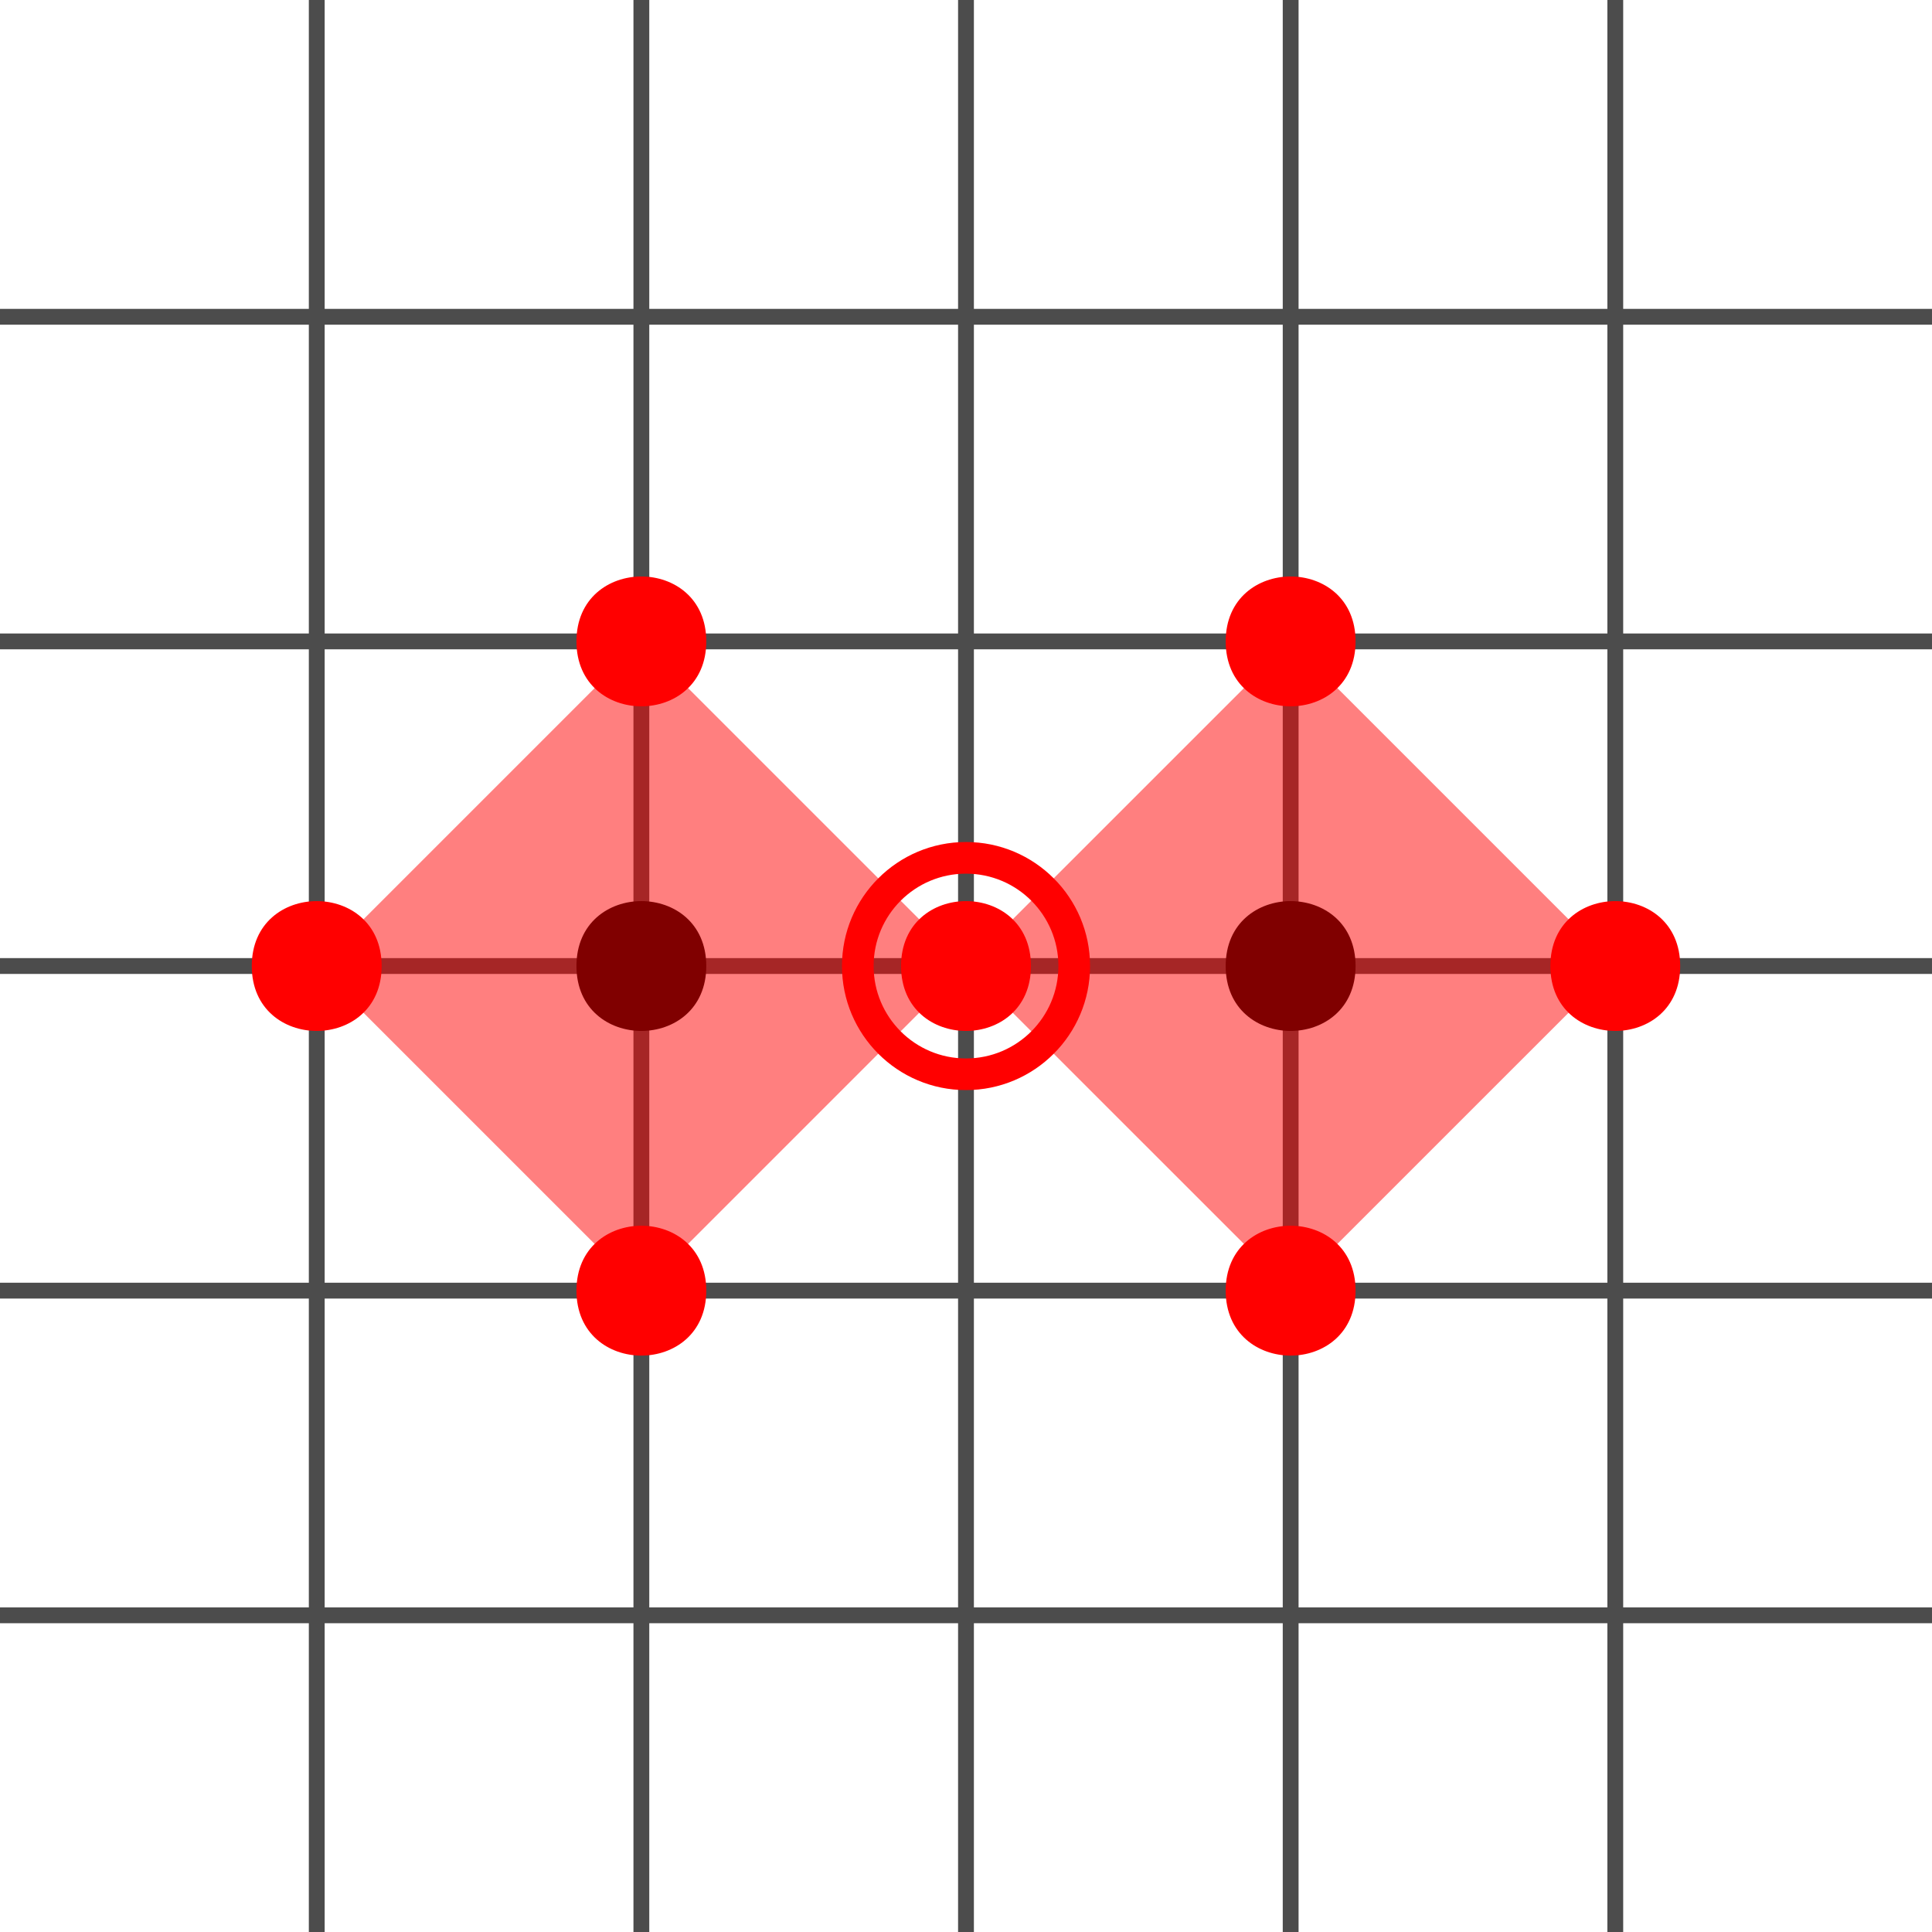
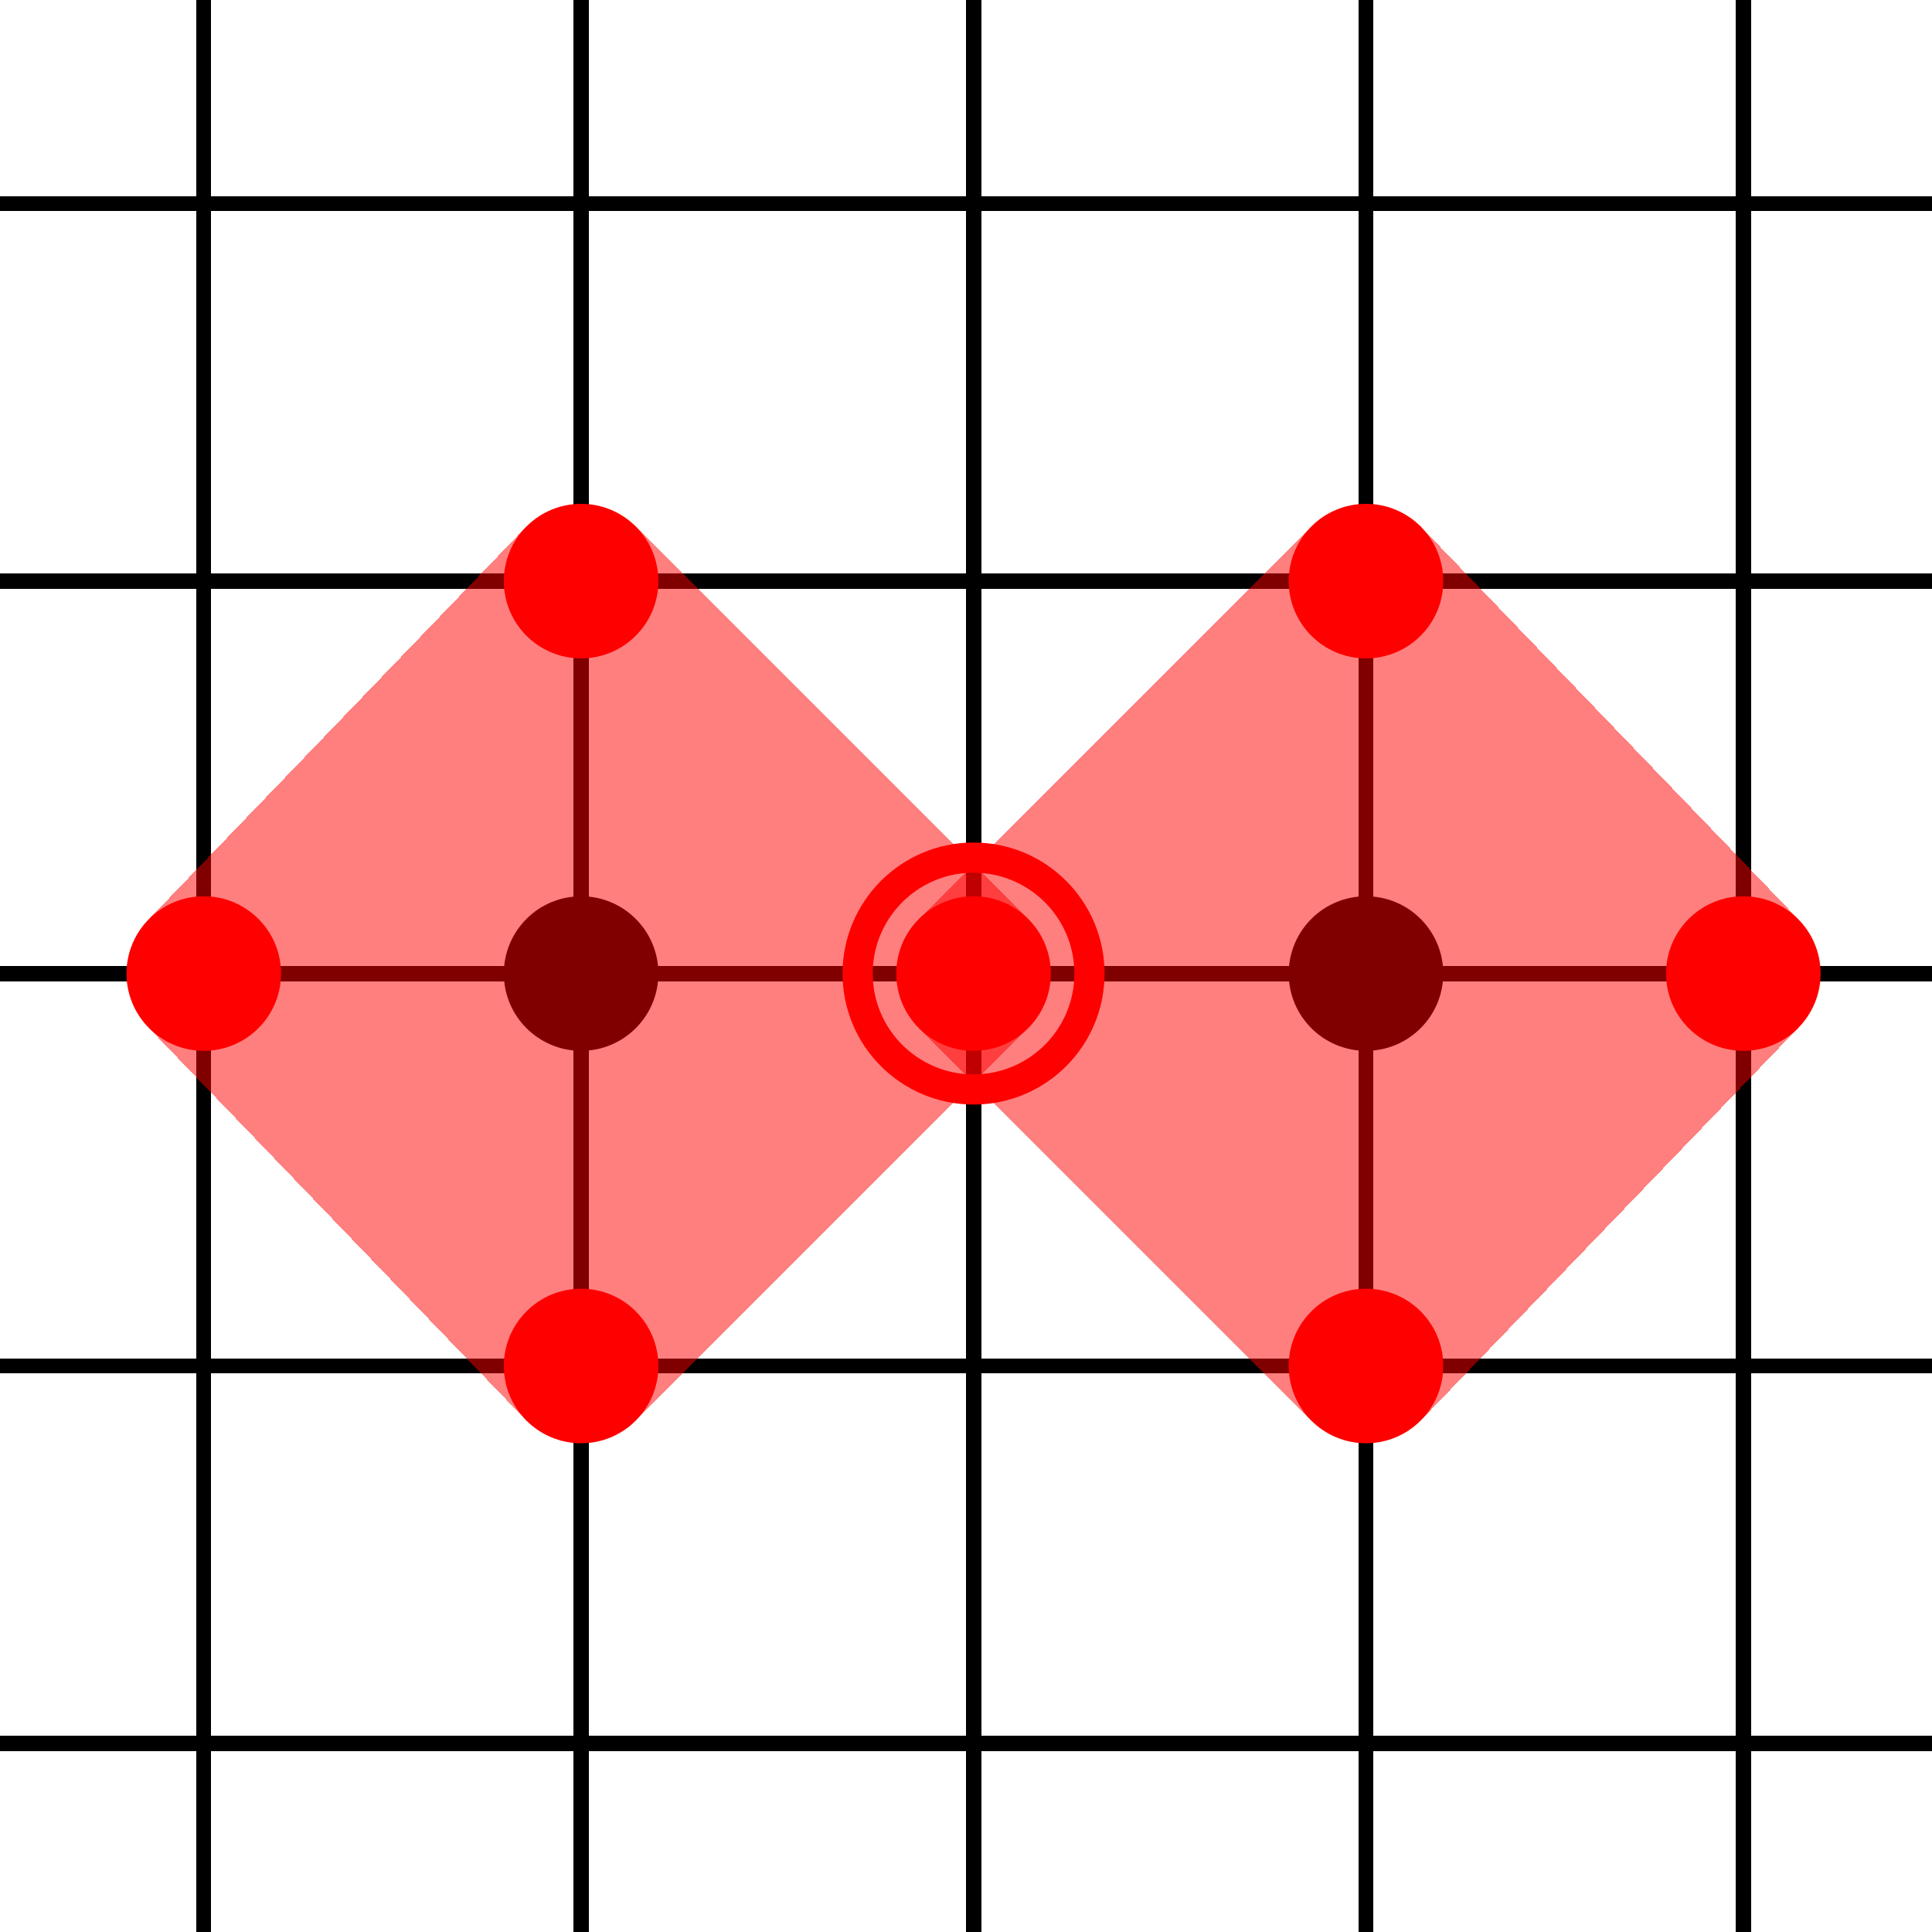
- <svg xmlns="http://www.w3.org/2000/svg" width="122.078pt" height="122.077pt" viewBox="0 0 122.078 122.077" version="1.1" id="svg177">
-   <g id="surface3988" transform="translate(-359.4741,-277.4208)">
-     <rect y="277.421" x="359.474" height="122.077" width="122.078" id="background" style="fill:#ffffff;fill-opacity:1;stroke-width:0.75" />
-     <path style="fill:none;stroke:#4c4c4c;stroke-width:1.333;stroke-linecap:butt;stroke-linejoin:miter;stroke-miterlimit:10;stroke-opacity:1" d="M 26.686,3.4493585e-4 V 162.77" id="path224" transform="matrix(0.75,0,0,0.75,359.4741,277.4208)" />
-     <path style="fill:none;stroke:#4c4c4c;stroke-width:1.333;stroke-linecap:butt;stroke-linejoin:miter;stroke-miterlimit:10;stroke-opacity:1" d="M 54.035,3.4493585e-4 54.035,162.77" id="path229" transform="matrix(0.75,0,0,0.75,359.4741,277.4208)" />
-     <path style="fill:none;stroke:#4c4c4c;stroke-width:1.333;stroke-linecap:butt;stroke-linejoin:miter;stroke-miterlimit:10;stroke-opacity:1" d="M 81.384,3.4493585e-4 81.384,162.77" id="path234" transform="matrix(0.75,0,0,0.75,359.4741,277.4208)" />
-     <path style="fill:none;stroke:#4c4c4c;stroke-width:1.333;stroke-linecap:butt;stroke-linejoin:miter;stroke-miterlimit:10;stroke-opacity:1" d="M 108.738,3.4493585e-4 108.738,162.77" id="path239" transform="matrix(0.75,0,0,0.75,359.4741,277.4208)" />
-     <path style="fill:none;stroke:#4c4c4c;stroke-width:1.333;stroke-linecap:butt;stroke-linejoin:miter;stroke-miterlimit:10;stroke-opacity:1" d="M 136.087,3.4493585e-4 V 162.77" id="path244" transform="matrix(0.75,0,0,0.75,359.4741,277.4208)" />
-     <path style="fill:none;stroke:#4c4c4c;stroke-width:1.333;stroke-linecap:butt;stroke-linejoin:miter;stroke-miterlimit:10;stroke-opacity:1" d="M 3.5964676e-4,136.09 162.77,136.09" id="path249" transform="matrix(0.75,0,0,0.75,359.4741,277.4208)" />
-     <path style="fill:none;stroke:#4c4c4c;stroke-width:1.333;stroke-linecap:butt;stroke-linejoin:miter;stroke-miterlimit:10;stroke-opacity:1" d="M 3.5964676e-4,108.736 H 162.77" id="path254" transform="matrix(0.75,0,0,0.75,359.4741,277.4208)" />
-     <path style="fill:none;stroke:#4c4c4c;stroke-width:1.333;stroke-linecap:butt;stroke-linejoin:miter;stroke-miterlimit:10;stroke-opacity:1" d="M 3.5964676e-4,81.387 H 162.77" id="path259" transform="matrix(0.75,0,0,0.75,359.4741,277.4208)" />
-     <path style="fill:none;stroke:#4c4c4c;stroke-width:1.333;stroke-linecap:butt;stroke-linejoin:miter;stroke-miterlimit:10;stroke-opacity:1" d="M 3.5964676e-4,54.038 H 162.77" id="path264" transform="matrix(0.75,0,0,0.75,359.4741,277.4208)" />
-     <path style="fill:none;stroke:#4c4c4c;stroke-width:1.333;stroke-linecap:butt;stroke-linejoin:miter;stroke-miterlimit:10;stroke-opacity:1" d="M 3.5964676e-4,26.689 H 162.77" id="path269" transform="matrix(0.75,0,0,0.75,359.4741,277.4208)" />
-     <path style="fill:#ff0000;fill-opacity:1;fill-rule:nonzero;stroke:none" d="m 424.617,338.461 c 0,5.469 -8.207,5.469 -8.207,0 0,-5.469 8.207,-5.469 8.207,0" id="path146" />
-     <path style="fill:#ff0000;fill-opacity:1;fill-rule:nonzero;stroke:none" d="m 445.129,358.973 c 0,5.473 -8.207,5.473 -8.207,0 0,-5.469 8.207,-5.469 8.207,0" id="path150" />
-     <path style="fill:#ff0000;fill-opacity:1;fill-rule:nonzero;stroke:none" d="m 465.641,338.461 c 0,5.469 -8.203,5.469 -8.203,0 0,-5.469 8.203,-5.469 8.203,0" id="path154" />
-     <path style="fill:#ff0000;fill-opacity:1;fill-rule:nonzero;stroke:none" d="m 445.129,317.949 c 0,5.469 -8.207,5.469 -8.207,0 0,-5.469 8.207,-5.469 8.207,0" id="path158" />
-     <path style="fill:#ff0000;fill-opacity:1;fill-rule:nonzero;stroke:none" d="m 404.102,358.973 c 0,5.473 -8.203,5.473 -8.203,0 0,-5.469 8.203,-5.469 8.203,0" id="path162" />
-     <path style="fill:#000000;fill-opacity:1;fill-rule:nonzero;stroke:none" d="m 445.129,338.461 c 0,5.469 -8.207,5.469 -8.207,0 0,-5.469 8.207,-5.469 8.207,0" id="path164" />
-     <path style="fill:#ff0000;fill-opacity:1;fill-rule:nonzero;stroke:none" d="m 404.102,317.949 c 0,5.469 -8.203,5.469 -8.203,0 0,-5.469 8.203,-5.469 8.203,0" id="path166" />
-     <path style="fill:#000000;fill-opacity:1;fill-rule:nonzero;stroke:none" d="m 404.102,338.461 c 0,5.469 -8.203,5.469 -8.203,0 0,-5.469 8.203,-5.469 8.203,0" id="path168" />
-     <path style="fill:#ff0000;fill-opacity:1;fill-rule:nonzero;stroke:none" d="m 383.59,338.461 c 0,5.469 -8.207,5.469 -8.207,0 0,-5.469 8.207,-5.469 8.207,0" id="path170" />
-     <path style="fill:none;stroke:#ff0000;stroke-width:2;stroke-linecap:butt;stroke-linejoin:miter;stroke-miterlimit:10;stroke-opacity:1" d="m 427.352,338.461 c 0,3.777 -3.062,6.84 -6.84,6.84 -3.773,0 -6.836,-3.062 -6.836,-6.84 0,-3.777 3.062,-6.836 6.836,-6.836 3.777,0 6.84,3.059 6.84,6.836" id="path172" />
-     <path style="fill:#ff0000;fill-opacity:0.5;fill-rule:nonzero;stroke:none" d="M 420.512,338.461 400,358.973 379.488,338.461 400,317.949 l 20.512,20.512 20.516,-20.512 20.512,20.512 -20.512,20.512" id="path174" />
+ <svg xmlns="http://www.w3.org/2000/svg" height="128" viewBox="0 0 128 128" width="128">
+   <defs>
+     <circle id="dot" r="5.12" shape-rendering="geometricPrecision" />
+     <rect fill-opacity="0.5" height="25.6" id="verticalLine" width="5.12" />
+     <rect fill-opacity="0.5" height="5.12" id="horizontalLine" width="25.6" />
+   </defs>
+   <rect fill="white" height="128" width="128" />
+   <path d="M13.5,0 V128 M38.5,0 V128 M64.5,0 V128 M90.5,0 V128 M115.5,0 V128 M0,13.5 H128 M0,38.5 H128 M0,64.5 H128 M0,90.5 H128 M0,115.5 H128" fill="none" shape-rendering="crispEdges" stroke="black" stroke-width="1" />
+   <use fill="black" href="#dot" x="38.5" y="64.5" />
+   <use fill="black" href="#dot" x="90.5" y="64.5" />
+   <use fill="red" href="#dot" x="38.5" y="38.5" />
+   <use fill="red" href="#dot" x="90.5" y="38.5" />
+   <use fill="red" href="#dot" x="13.5" y="64.5" />
+   <use fill="red" href="#dot" x="115.5" y="64.5" />
+   <use fill="red" href="#dot" x="38.5" y="90.5" />
+   <use fill="red" href="#dot" x="90.5" y="90.5" />
+   <use fill="red" href="#dot" x="64.5" y="64.5" />
+   <path d="M38.5,38.5 L42.12,34.88 L68.12,60.88 L64.5,64.5 z" fill="red" fill-opacity="0.5" shape-rendering="crispEdges" />
+   <path d="M90.5,38.5 L94.12,34.88 L119.12,60.88 L115.5,64.5 z" fill="red" fill-opacity="0.5" shape-rendering="crispEdges" />
+   <path d="M13.5,64.5 L9.88,68.12 L34.88,94.12 L38.5,90.5 z" fill="red" fill-opacity="0.5" shape-rendering="crispEdges" />
+   <path d="M13.5,64.5 L9.88,60.88 L34.88,34.88 L38.5,38.5 z" fill="red" fill-opacity="0.5" shape-rendering="crispEdges" />
+   <path d="M38.5,90.5 L42.12,94.12 L68.12,68.12 L64.5,64.5 z" fill="red" fill-opacity="0.5" shape-rendering="crispEdges" />
+   <path d="M90.5,90.5 L94.12,94.12 L119.12,68.12 L115.5,64.5 z" fill="red" fill-opacity="0.5" shape-rendering="crispEdges" />
+   <path d="M64.5,64.5 L60.88,68.12 L86.88,94.12 L90.5,90.5 z" fill="red" fill-opacity="0.5" shape-rendering="crispEdges" />
+   <path d="M64.5,64.5 L60.88,60.88 L86.88,34.88 L90.5,38.5 z" fill="red" fill-opacity="0.5" shape-rendering="crispEdges" />
+   <path d="M64.5,64.5 L38.5,38.5 L13.5,64.5 L38.5,90.5 L64.5,64.5 L90.5,90.5 L115.5,64.5 L90.5,38.5" fill="red" fill-opacity="0.5" shape-rendering="crispEdges" />
+   <circle cx="64.5" cy="64.5" fill="none" r="7.68" shape-rendering="geometricPrecision" stroke="red" stroke-width="2" />
+   <g fill-opacity="0" pointer-events="bounding-box">
+     <circle cx="13.5" cy="13.5" fill="black" r="5.12" shape-rendering="geometricPrecision" />
+     <rect fill-opacity="0" height="25.6" shape-rendering="crispEdges" width="25.6" x="0" y="0" />
+     <animate attributeName="fill-opacity" begin="mouseover" dur="100ms" fill="freeze" repeatCount="1" values="0;0.5" />
+     <animate attributeName="fill-opacity" begin="mouseout" dur="100ms" fill="freeze" repeatCount="1" values="0.5;0" />
+   </g>
+   <g fill-opacity="0" pointer-events="bounding-box">
+     <circle cx="38.5" cy="13.5" fill="black" r="5.12" shape-rendering="geometricPrecision" />
+     <rect fill-opacity="0" height="25.6" shape-rendering="crispEdges" width="25.6" x="25.6" y="0" />
+     <animate attributeName="fill-opacity" begin="mouseover" dur="100ms" fill="freeze" repeatCount="1" values="0;0.5" />
+     <animate attributeName="fill-opacity" begin="mouseout" dur="100ms" fill="freeze" repeatCount="1" values="0.5;0" />
+   </g>
+   <g fill-opacity="0" pointer-events="bounding-box">
+     <circle cx="64.5" cy="13.5" fill="black" r="5.12" shape-rendering="geometricPrecision" />
+     <rect fill-opacity="0" height="25.6" shape-rendering="crispEdges" width="25.6" x="51.2" y="0" />
+     <animate attributeName="fill-opacity" begin="mouseover" dur="100ms" fill="freeze" repeatCount="1" values="0;0.5" />
+     <animate attributeName="fill-opacity" begin="mouseout" dur="100ms" fill="freeze" repeatCount="1" values="0.5;0" />
+   </g>
+   <g fill-opacity="0" pointer-events="bounding-box">
+     <circle cx="90.5" cy="13.5" fill="black" r="5.12" shape-rendering="geometricPrecision" />
+     <rect fill-opacity="0" height="25.6" shape-rendering="crispEdges" width="25.6" x="76.8" y="0" />
+     <animate attributeName="fill-opacity" begin="mouseover" dur="100ms" fill="freeze" repeatCount="1" values="0;0.5" />
+     <animate attributeName="fill-opacity" begin="mouseout" dur="100ms" fill="freeze" repeatCount="1" values="0.5;0" />
+   </g>
+   <g fill-opacity="0" pointer-events="bounding-box">
+     <circle cx="115.5" cy="13.5" fill="black" r="5.12" shape-rendering="geometricPrecision" />
+     <rect fill-opacity="0" height="25.6" shape-rendering="crispEdges" width="25.6" x="102.4" y="0" />
+     <animate attributeName="fill-opacity" begin="mouseover" dur="100ms" fill="freeze" repeatCount="1" values="0;0.5" />
+     <animate attributeName="fill-opacity" begin="mouseout" dur="100ms" fill="freeze" repeatCount="1" values="0.5;0" />
+   </g>
+   <g fill-opacity="0" pointer-events="bounding-box">
+     <circle cx="13.5" cy="38.5" fill="black" r="5.12" shape-rendering="geometricPrecision" />
+     <rect fill-opacity="0" height="25.6" shape-rendering="crispEdges" width="25.6" x="0" y="25.6" />
+     <animate attributeName="fill-opacity" begin="mouseover" dur="100ms" fill="freeze" repeatCount="1" values="0;0.5" />
+     <animate attributeName="fill-opacity" begin="mouseout" dur="100ms" fill="freeze" repeatCount="1" values="0.5;0" />
+   </g>
+   <g fill-opacity="0" pointer-events="bounding-box">
+     <circle cx="64.5" cy="38.5" fill="black" r="5.12" shape-rendering="geometricPrecision" />
+     <rect fill-opacity="0" height="25.6" shape-rendering="crispEdges" width="25.6" x="51.2" y="25.6" />
+     <animate attributeName="fill-opacity" begin="mouseover" dur="100ms" fill="freeze" repeatCount="1" values="0;0.5" />
+     <animate attributeName="fill-opacity" begin="mouseout" dur="100ms" fill="freeze" repeatCount="1" values="0.5;0" />
+   </g>
+   <g fill-opacity="0" pointer-events="bounding-box">
+     <circle cx="115.5" cy="38.5" fill="black" r="5.12" shape-rendering="geometricPrecision" />
+     <rect fill-opacity="0" height="25.6" shape-rendering="crispEdges" width="25.6" x="102.4" y="25.6" />
+     <animate attributeName="fill-opacity" begin="mouseover" dur="100ms" fill="freeze" repeatCount="1" values="0;0.5" />
+     <animate attributeName="fill-opacity" begin="mouseout" dur="100ms" fill="freeze" repeatCount="1" values="0.5;0" />
+   </g>
+   <g fill-opacity="0" pointer-events="bounding-box">
+     <circle cx="13.5" cy="90.5" fill="black" r="5.12" shape-rendering="geometricPrecision" />
+     <rect fill-opacity="0" height="25.6" shape-rendering="crispEdges" width="25.6" x="0" y="76.8" />
+     <animate attributeName="fill-opacity" begin="mouseover" dur="100ms" fill="freeze" repeatCount="1" values="0;0.5" />
+     <animate attributeName="fill-opacity" begin="mouseout" dur="100ms" fill="freeze" repeatCount="1" values="0.5;0" />
+   </g>
+   <g fill-opacity="0" pointer-events="bounding-box">
+     <circle cx="64.5" cy="90.5" fill="black" r="5.12" shape-rendering="geometricPrecision" />
+     <rect fill-opacity="0" height="25.6" shape-rendering="crispEdges" width="25.6" x="51.2" y="76.8" />
+     <animate attributeName="fill-opacity" begin="mouseover" dur="100ms" fill="freeze" repeatCount="1" values="0;0.5" />
+     <animate attributeName="fill-opacity" begin="mouseout" dur="100ms" fill="freeze" repeatCount="1" values="0.5;0" />
+   </g>
+   <g fill-opacity="0" pointer-events="bounding-box">
+     <circle cx="115.5" cy="90.5" fill="black" r="5.12" shape-rendering="geometricPrecision" />
+     <rect fill-opacity="0" height="25.6" shape-rendering="crispEdges" width="25.6" x="102.4" y="76.8" />
+     <animate attributeName="fill-opacity" begin="mouseover" dur="100ms" fill="freeze" repeatCount="1" values="0;0.5" />
+     <animate attributeName="fill-opacity" begin="mouseout" dur="100ms" fill="freeze" repeatCount="1" values="0.5;0" />
+   </g>
+   <g fill-opacity="0" pointer-events="bounding-box">
+     <circle cx="13.5" cy="115.5" fill="black" r="5.12" shape-rendering="geometricPrecision" />
+     <rect fill-opacity="0" height="25.6" shape-rendering="crispEdges" width="25.6" x="0" y="102.4" />
+     <animate attributeName="fill-opacity" begin="mouseover" dur="100ms" fill="freeze" repeatCount="1" values="0;0.5" />
+     <animate attributeName="fill-opacity" begin="mouseout" dur="100ms" fill="freeze" repeatCount="1" values="0.5;0" />
+   </g>
+   <g fill-opacity="0" pointer-events="bounding-box">
+     <circle cx="38.5" cy="115.5" fill="black" r="5.12" shape-rendering="geometricPrecision" />
+     <rect fill-opacity="0" height="25.6" shape-rendering="crispEdges" width="25.6" x="25.6" y="102.4" />
+     <animate attributeName="fill-opacity" begin="mouseover" dur="100ms" fill="freeze" repeatCount="1" values="0;0.5" />
+     <animate attributeName="fill-opacity" begin="mouseout" dur="100ms" fill="freeze" repeatCount="1" values="0.5;0" />
+   </g>
+   <g fill-opacity="0" pointer-events="bounding-box">
+     <circle cx="64.5" cy="115.5" fill="black" r="5.12" shape-rendering="geometricPrecision" />
+     <rect fill-opacity="0" height="25.6" shape-rendering="crispEdges" width="25.6" x="51.2" y="102.4" />
+     <animate attributeName="fill-opacity" begin="mouseover" dur="100ms" fill="freeze" repeatCount="1" values="0;0.5" />
+     <animate attributeName="fill-opacity" begin="mouseout" dur="100ms" fill="freeze" repeatCount="1" values="0.5;0" />
+   </g>
+   <g fill-opacity="0" pointer-events="bounding-box">
+     <circle cx="90.5" cy="115.5" fill="black" r="5.12" shape-rendering="geometricPrecision" />
+     <rect fill-opacity="0" height="25.6" shape-rendering="crispEdges" width="25.6" x="76.8" y="102.4" />
+     <animate attributeName="fill-opacity" begin="mouseover" dur="100ms" fill="freeze" repeatCount="1" values="0;0.5" />
+     <animate attributeName="fill-opacity" begin="mouseout" dur="100ms" fill="freeze" repeatCount="1" values="0.5;0" />
+   </g>
+   <g fill-opacity="0" pointer-events="bounding-box">
+     <circle cx="115.5" cy="115.5" fill="black" r="5.12" shape-rendering="geometricPrecision" />
+     <rect fill-opacity="0" height="25.6" shape-rendering="crispEdges" width="25.6" x="102.4" y="102.4" />
+     <animate attributeName="fill-opacity" begin="mouseover" dur="100ms" fill="freeze" repeatCount="1" values="0;0.5" />
+     <animate attributeName="fill-opacity" begin="mouseout" dur="100ms" fill="freeze" repeatCount="1" values="0.5;0" />
  </g>
</svg>
